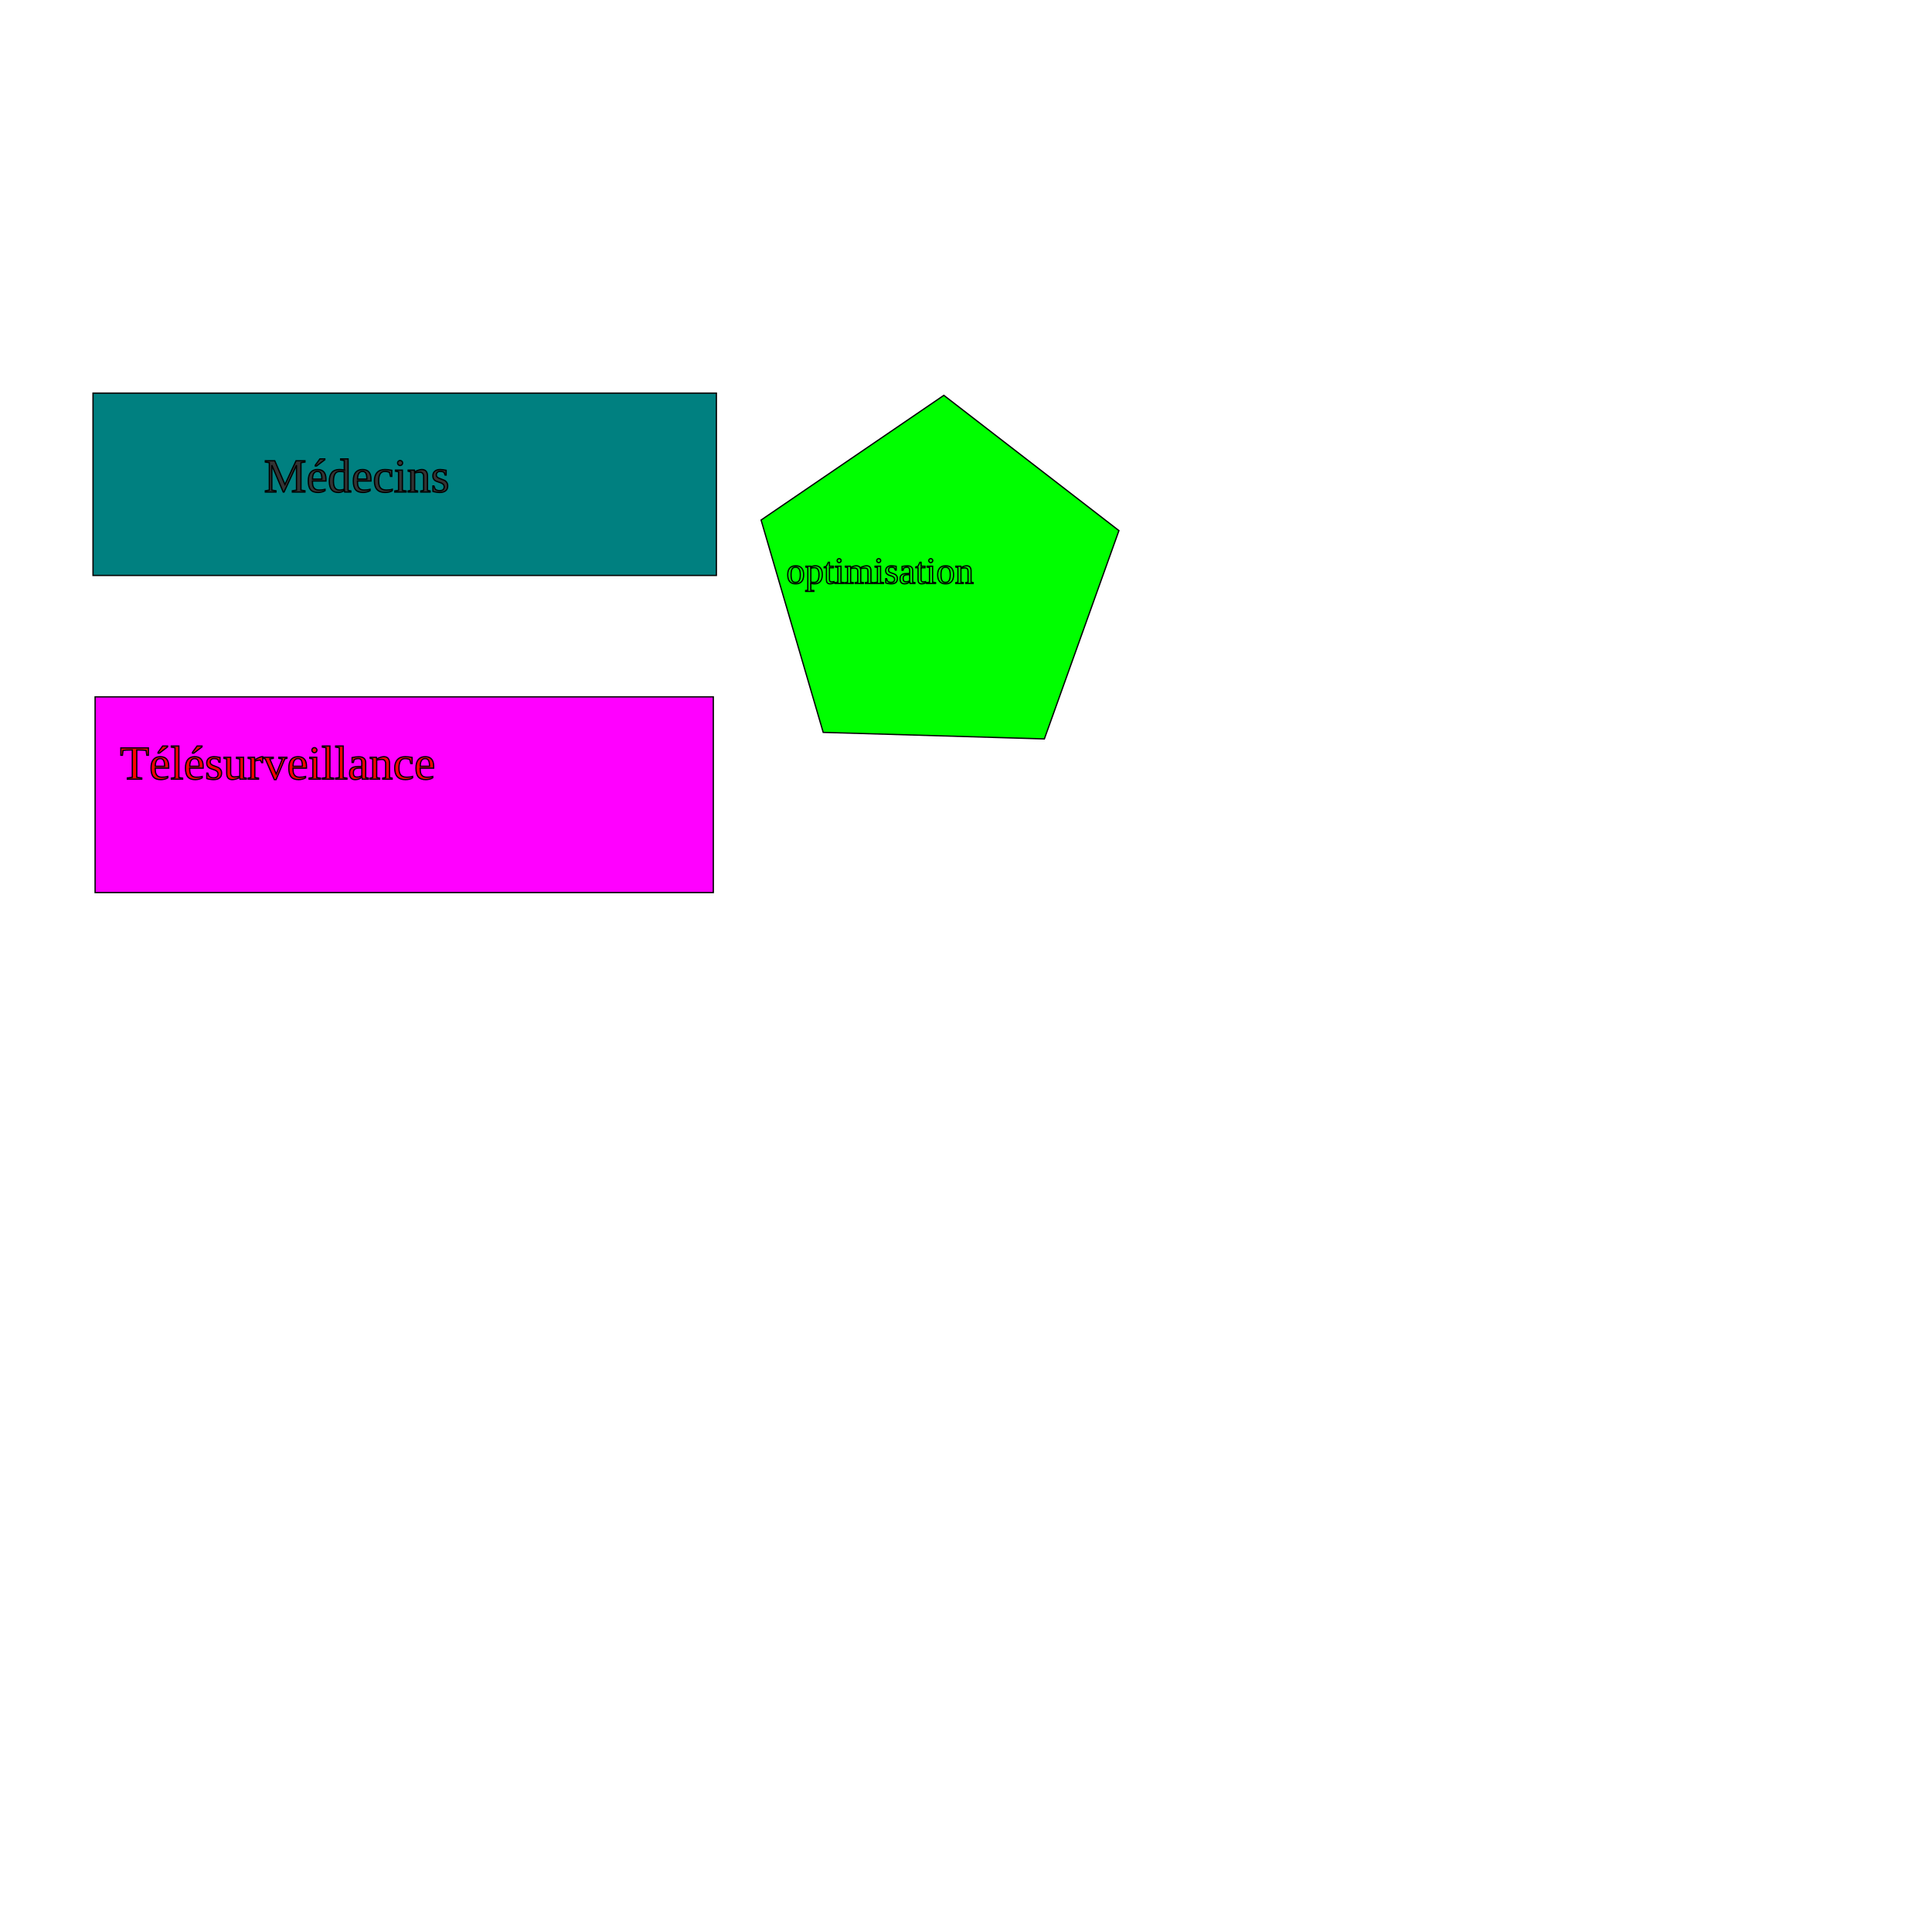
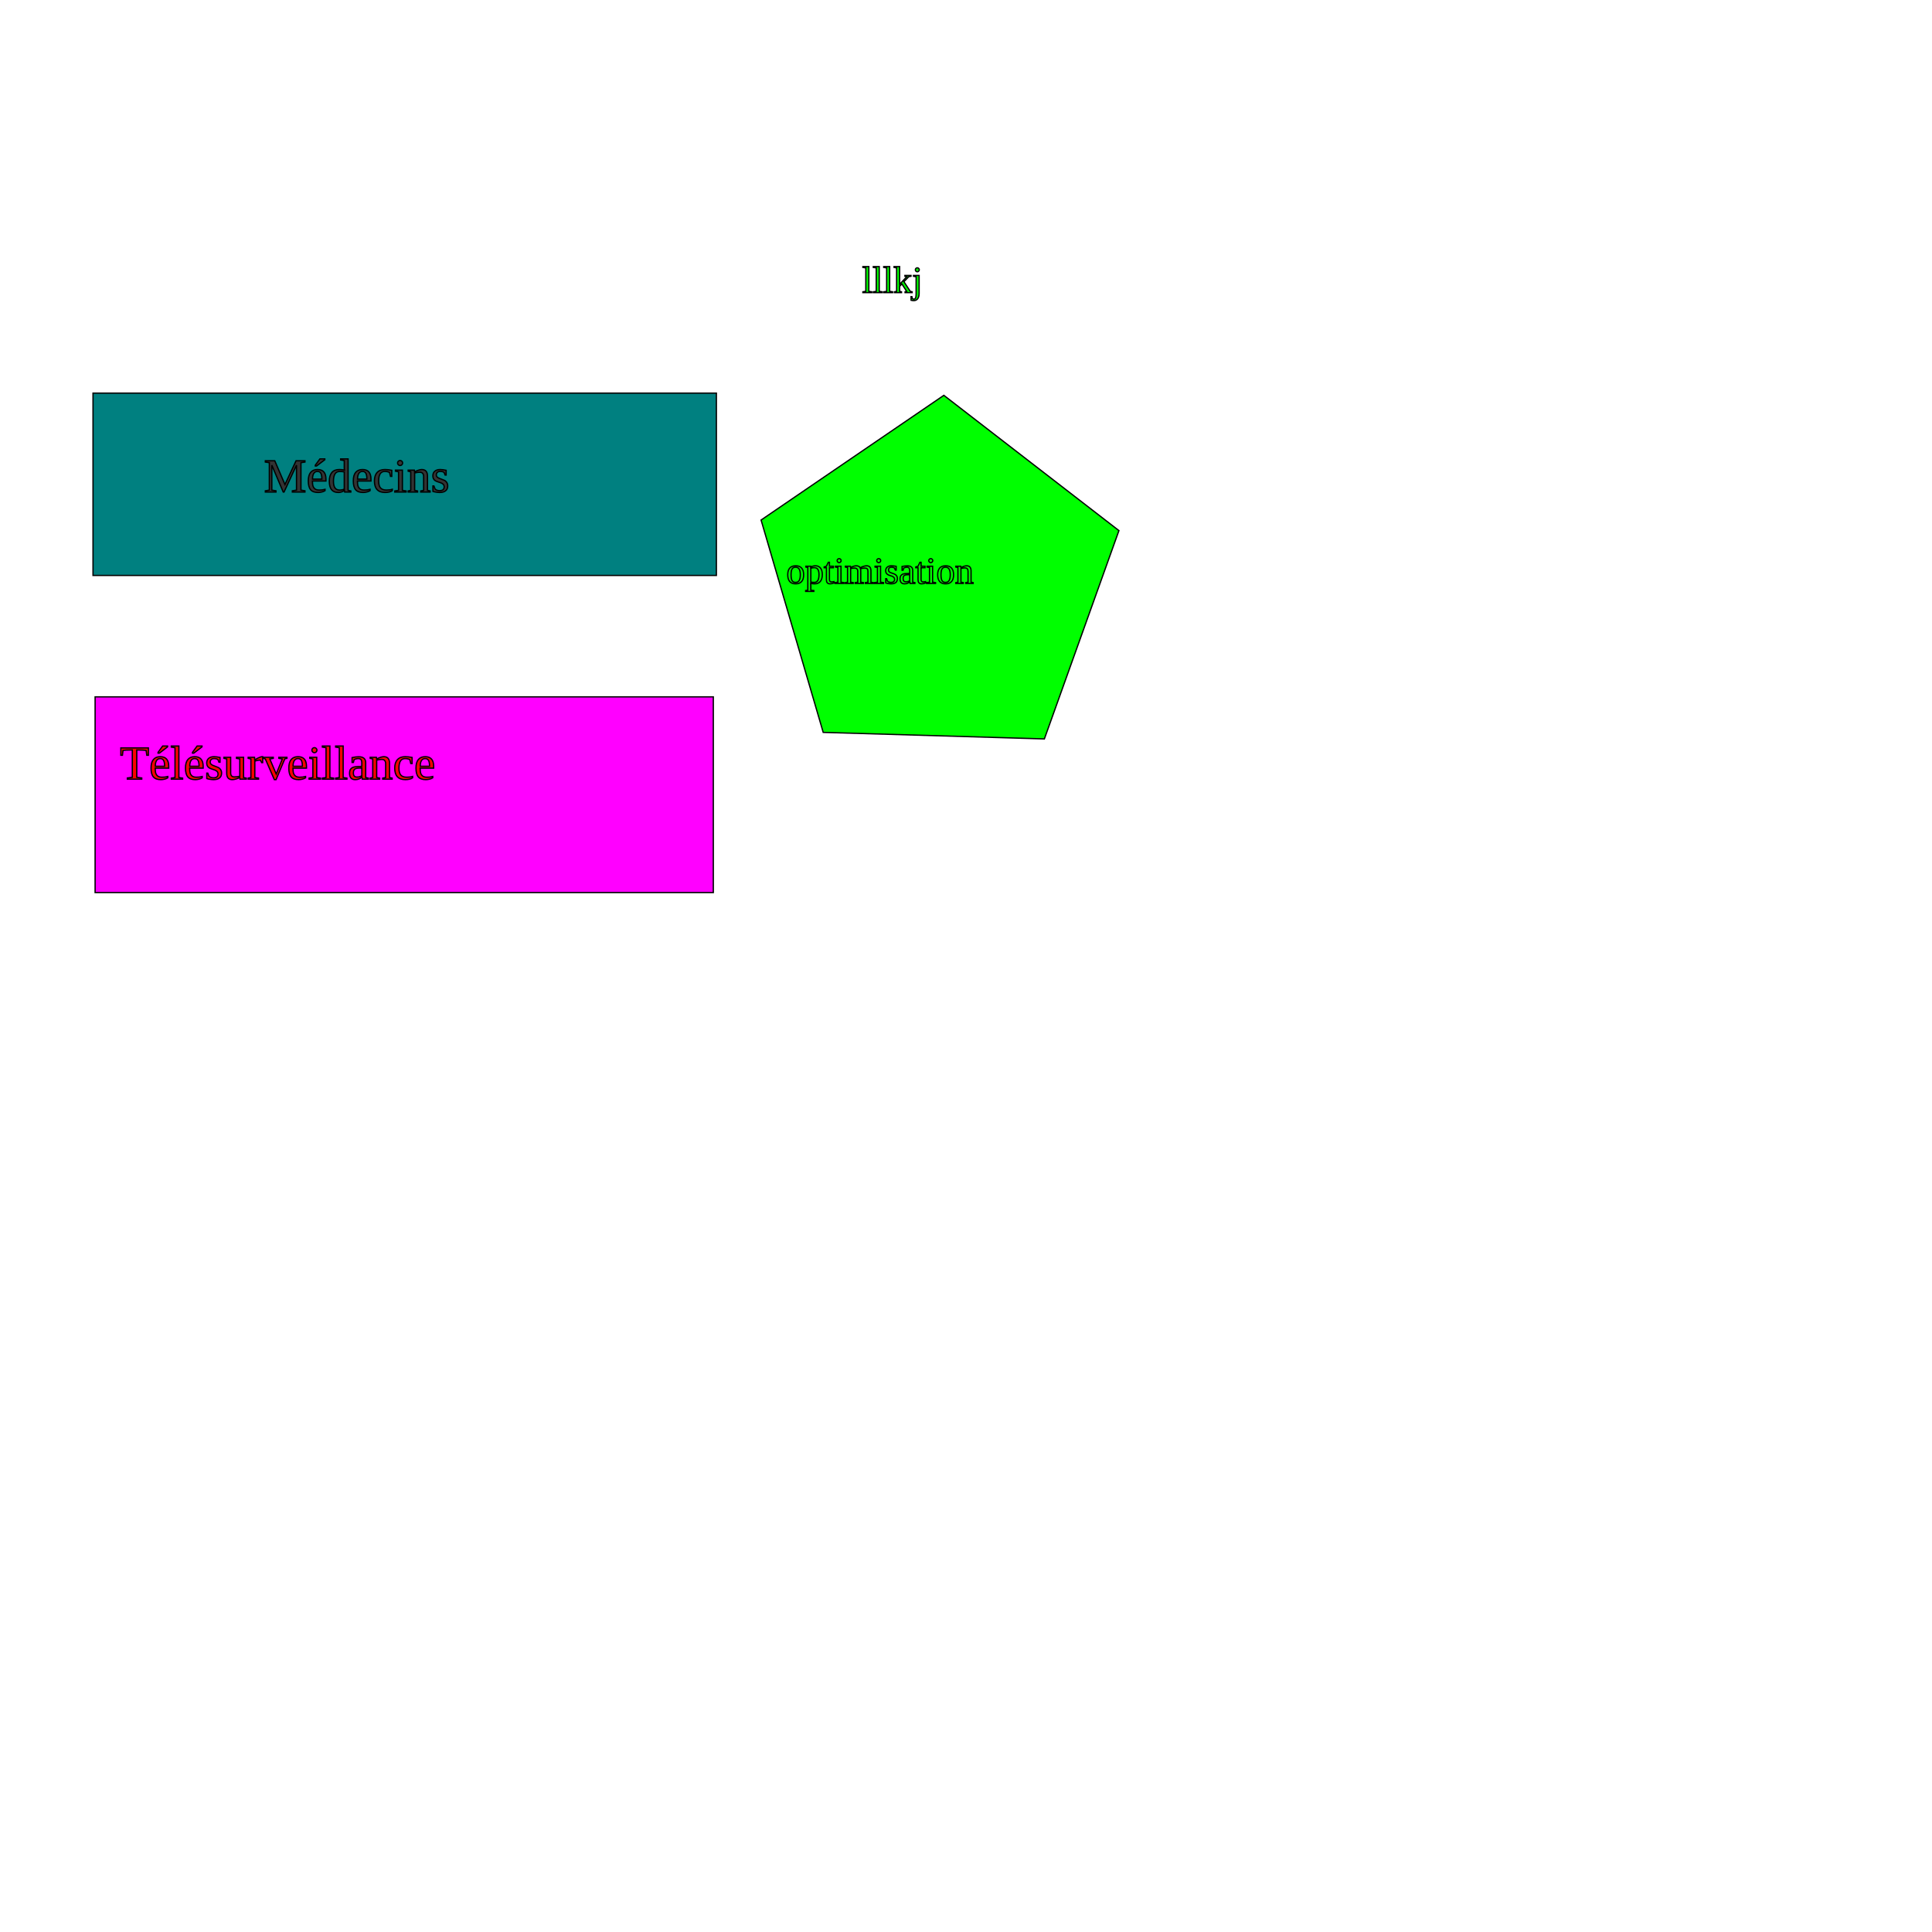
<svg xmlns="http://www.w3.org/2000/svg" width="400mm" height="400mm" viewBox="0 0 400 400" version="1.1" id="svg1">
  <defs id="defs1">
    <rect x="479.46" y="573.921" width="283.382" height="51.524" id="rect8" />
    <rect x="622.582" y="649.776" width="4.294" height="71.561" id="rect5" />
  </defs>
  <g id="layer1">
    <rect style="fill:#008080;fill-opacity:1;stroke:#000000;stroke-width:0.265;stroke-opacity:1" id="rect1" width="129.065" height="37.752" x="19.256" y="81.388" ry="0" />
    <text xml:space="preserve" style="font-size:5.644px;fill:#fcfcfc;fill-opacity:1;stroke:#000000;stroke-width:0.265;stroke-opacity:1" x="84.318" y="105.712" id="text3">
      <tspan id="tspan3" style="font-size:5.644px;fill:#3c3c3c;fill-opacity:1;stroke-width:0.265" x="84.318" y="105.712" />
    </text>
    <text xml:space="preserve" style="font-size:9.878px;text-align:center;text-anchor:middle;fill:#333333;fill-opacity:1;stroke:#000000;stroke-width:0.265;stroke-opacity:1" x="79.901" y="101.864" id="text4">
      <tspan id="tspan4" style="stroke-width:0.265;font-size:9.878px" x="81.265" y="101.864">Médecins </tspan>
    </text>
    <text xml:space="preserve" transform="scale(0.2645833)" id="text5" style="font-size:29.333px;text-align:center;white-space:pre;shape-inside:url(#rect5);display:inline;fill:#00004f;fill-opacity:1;stroke:#000000;stroke-opacity:1" />
    <rect style="fill:#ff00ff;fill-opacity:1;stroke:#000000;stroke-width:0.265;stroke-opacity:1" id="rect6" width="127.993" height="40.519" x="19.691" y="144.276" />
    <text xml:space="preserve" style="font-size:9.878px;text-align:end;text-anchor:end;fill:#ff0000;fill-opacity:1;stroke:#000000;stroke-width:0.265;stroke-opacity:1" x="142.785" y="161.317" id="text7">
      <tspan id="tspan7" style="text-align:end;text-anchor:end;stroke-width:0.265" x="104.938" y="161.317">Télésurveillance </tspan>
    </text>
    <text xml:space="preserve" transform="scale(0.2645833)" id="text8" style="font-size:37.333px;text-align:end;white-space:pre;shape-inside:url(#rect8);display:inline;fill:#ff0000;fill-opacity:1;stroke:#000000;stroke-opacity:1" />
    <path style="fill:#00ff00;fill-opacity:1;stroke:#000000;stroke-width:0.265;stroke-opacity:1" id="path9" d="m 216.225,152.986 -45.789,-1.353 -12.863,-43.966 37.839,-25.819 36.249,28.008 z" />
    <text xml:space="preserve" style="font-size:9.878px;text-align:end;text-anchor:end;fill:#00ff00;fill-opacity:1;stroke:#000000;stroke-width:0.265;stroke-opacity:1" x="181.387" y="114.739" id="text9">
      <tspan id="tspan9" style="stroke-width:0.265" x="181.387" y="114.739" />
    </text>
    <text xml:space="preserve" style="font-size:7.761px;text-align:end;text-anchor:end;fill:#00ff00;fill-opacity:1;stroke:#000000;stroke-width:0.265;stroke-opacity:1" x="211.302" y="120.798" id="text10">
      <tspan id="tspan10" style="font-size:7.761px;stroke-width:0.265" x="211.302" y="120.798">optimisation</tspan>
    </text>
+     <text xml:space="preserve" style="font-size:7.761px;text-align:end;text-anchor:end;fill:#00ff00;fill-opacity:1;stroke:#000000;stroke-width:0.265;stroke-opacity:1" x="200.699" y="60.588" id="text11">
+       <tspan id="tspan11" style="stroke-width:0.265" x="200.699" y="60.588">lllkj</tspan>
+     </text>
  </g>
</svg>
